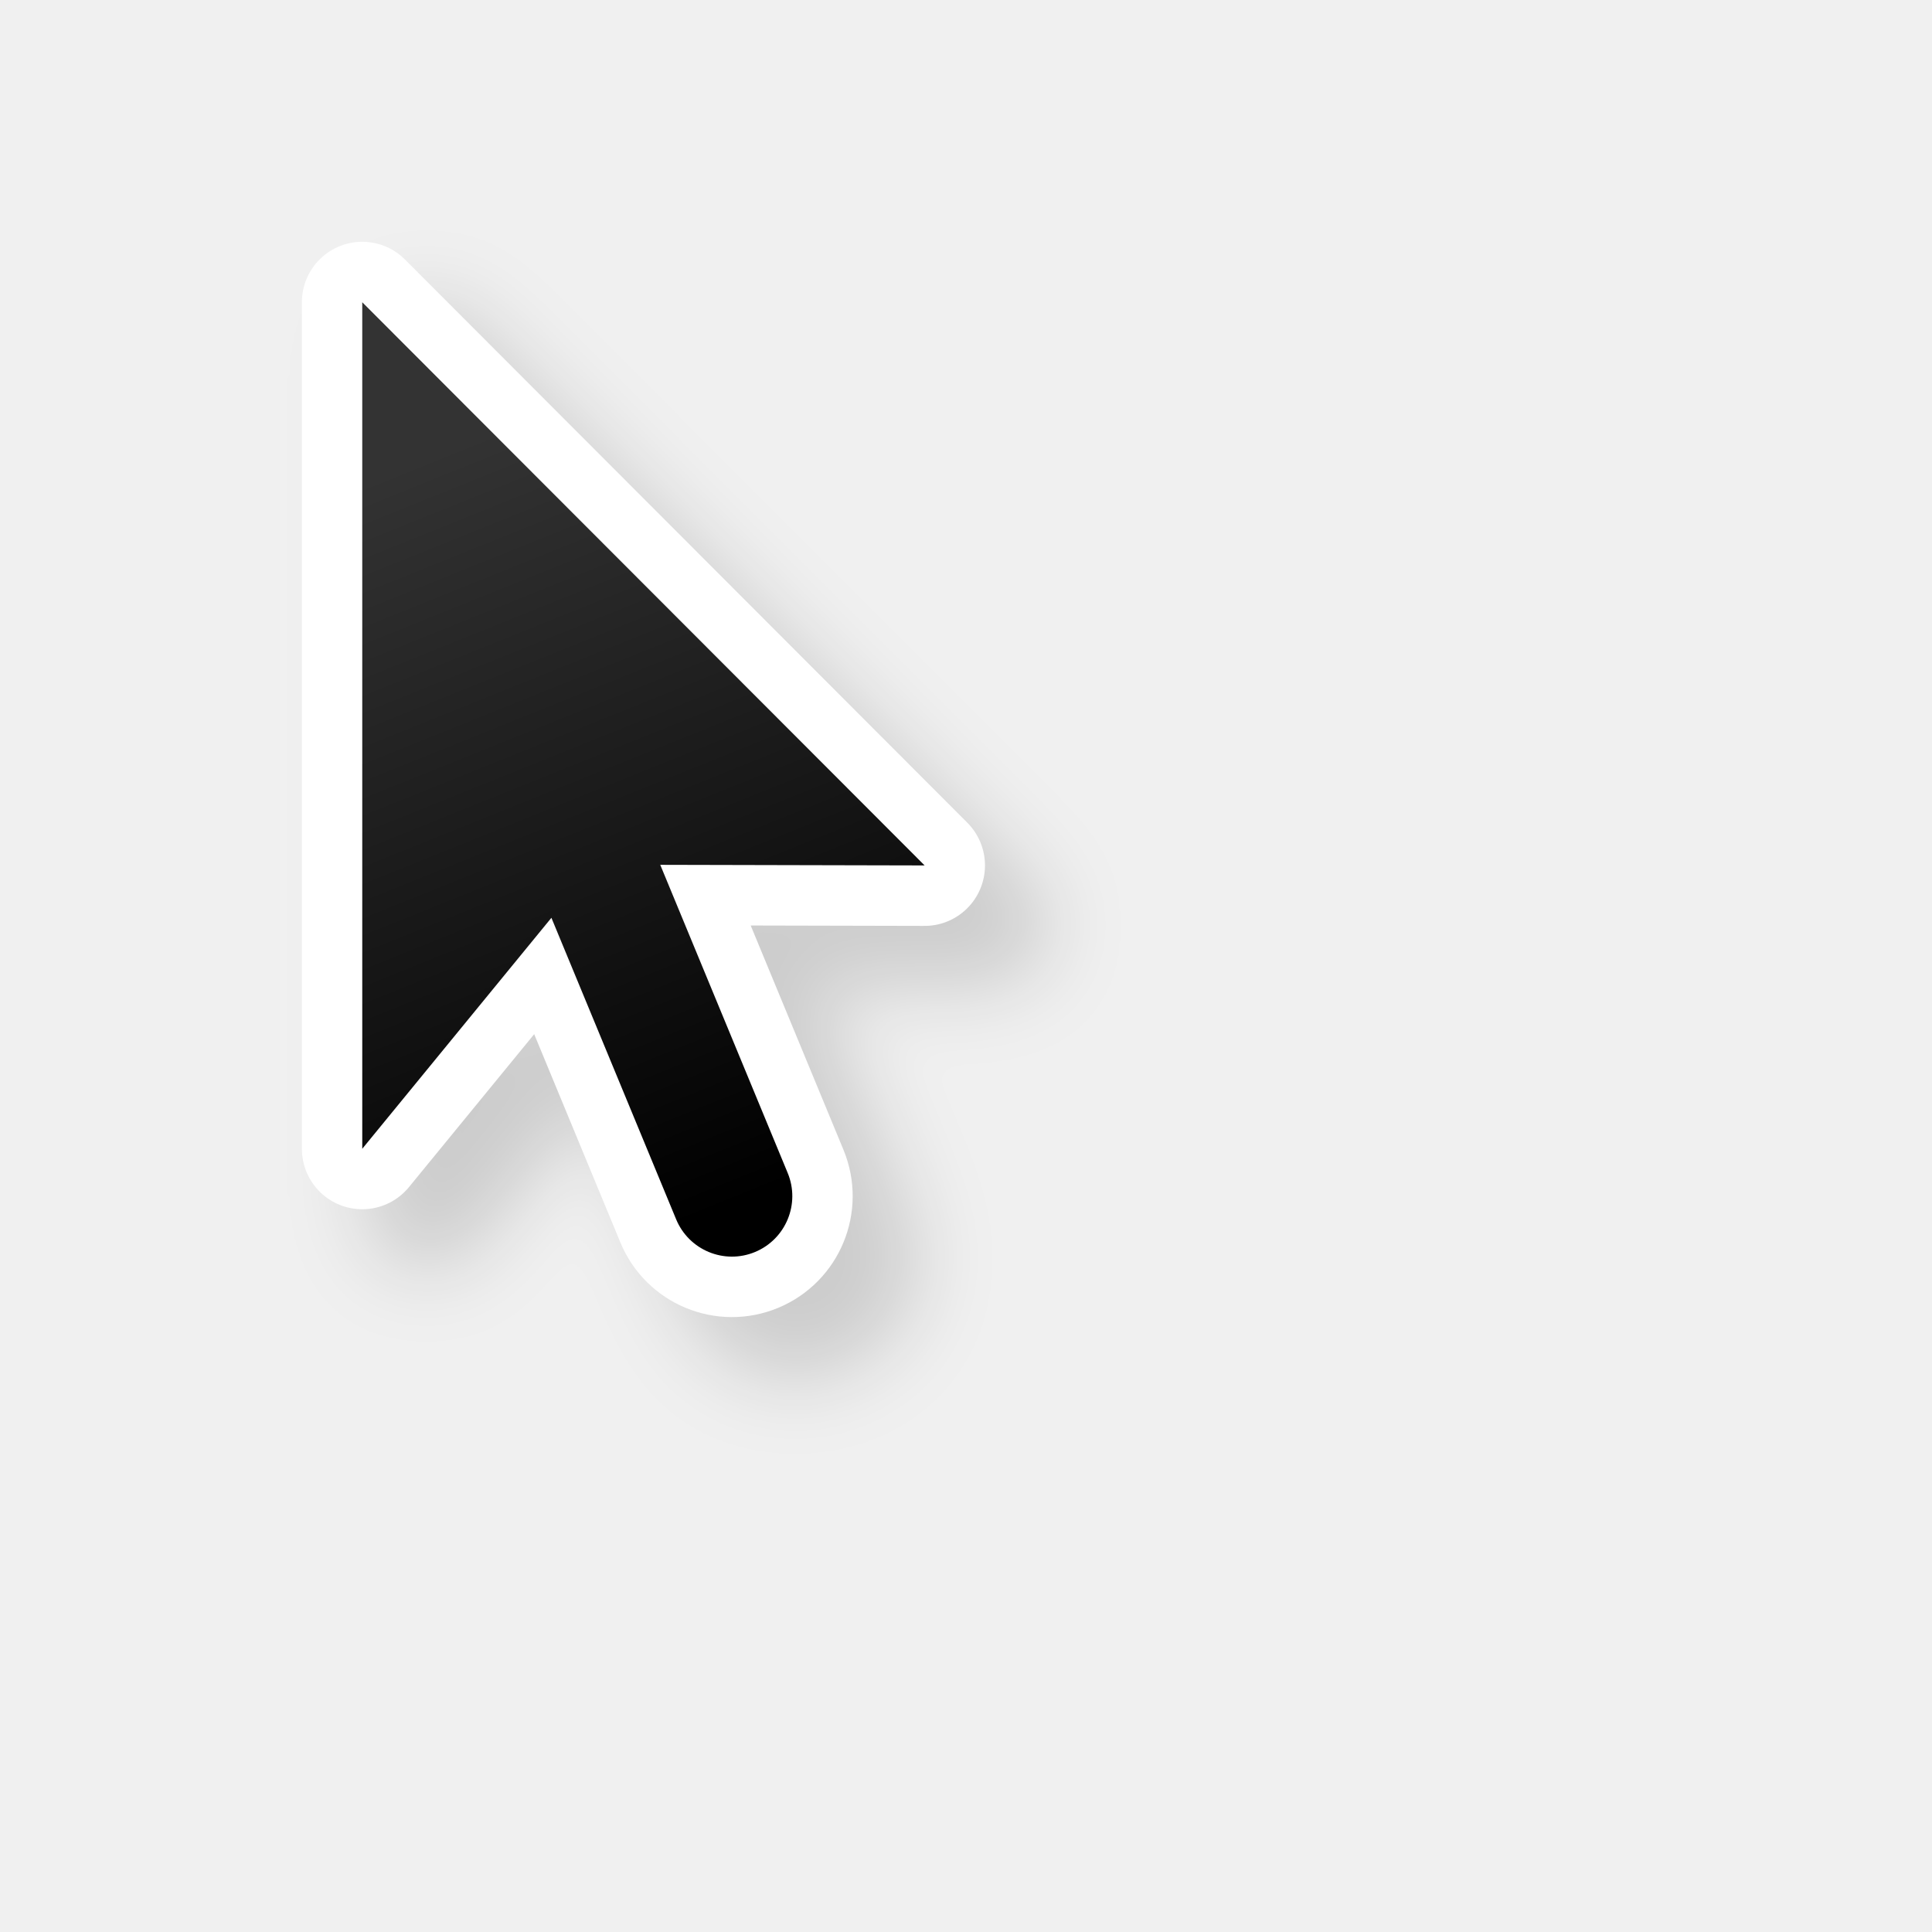
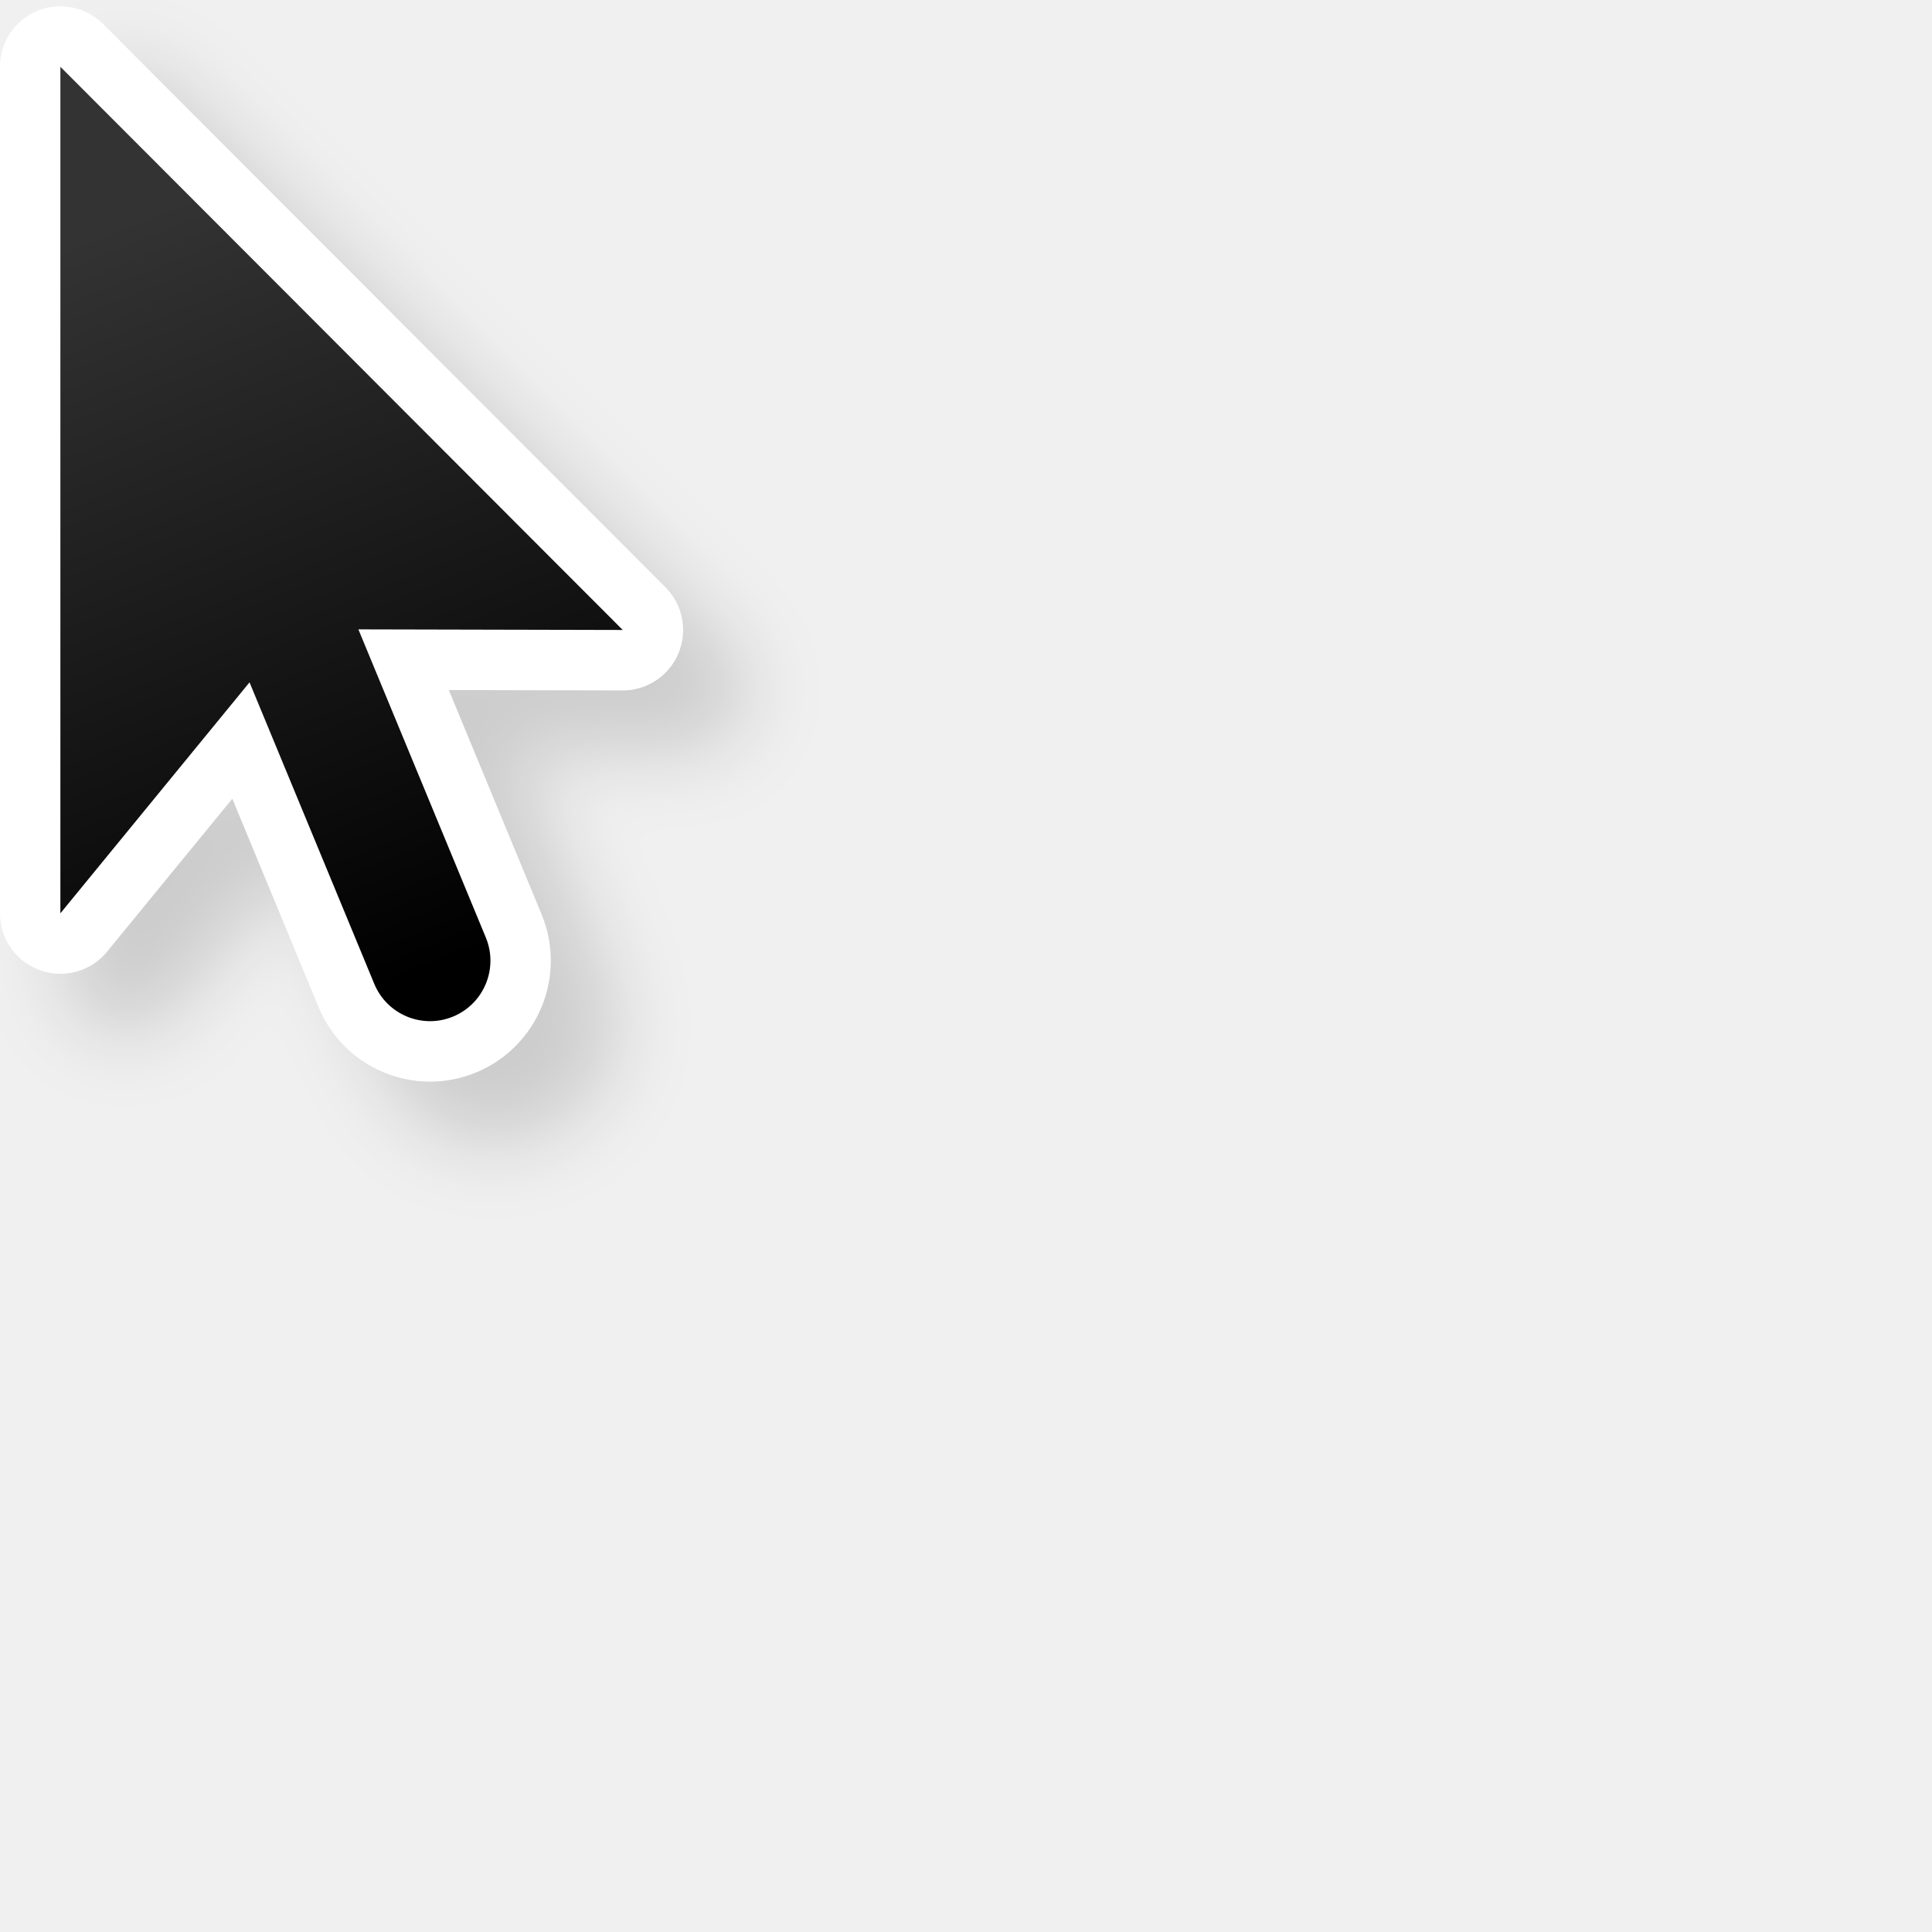
- <svg xmlns="http://www.w3.org/2000/svg" xmlns:xlink="http://www.w3.org/1999/xlink" width="32" height="32" version="1.1" viewBox="0 0 32 32" id="svg19">
+ <svg xmlns="http://www.w3.org/2000/svg" xmlns:xlink="http://www.w3.org/1999/xlink" width="32" height="32" version="1.1" viewBox="5 3.9 32 32" id="svg19">
  <defs id="defs5">
    <filter id="b" x="-.162" y="-.095" width="1.324" height="1.191" color-interpolation-filters="sRGB">
      <feGaussianBlur stdDeviation="0.628" id="feGaussianBlur2" />
    </filter>
    <filter id="b-3" x="-0.139" y="-0.088" width="1.278" height="1.177" color-interpolation-filters="sRGB">
      <feGaussianBlur stdDeviation="0.655" id="feGaussianBlur32" />
    </filter>
    <linearGradient xlink:href="#linearGradient998" id="linearGradient1000-2" x1="7.936" y1="6.572" x2="12.936" y2="19" gradientUnits="userSpaceOnUse" />
    <linearGradient id="linearGradient998">
      <stop style="stop-color:#333333;stop-opacity:1" offset="0" id="stop994" />
      <stop style="stop-color:#000000;stop-opacity:1" offset="1" id="stop996" />
    </linearGradient>
  </defs>
  <g id="g48" transform="matrix(0.9999488,0,0,1.001527,-0.93555,0.9999998)">
    <path id="path40" style="font-variant-ligatures:normal;font-variant-position:normal;font-variant-caps:normal;font-variant-numeric:normal;font-variant-alternates:normal;font-feature-settings:normal;text-indent:0;text-decoration:none;text-decoration-line:none;text-decoration-style:solid;text-decoration-color:#000000;text-transform:none;text-orientation:mixed;white-space:normal;shape-padding:0;opacity:0.15;isolation:auto;mix-blend-mode:normal;filter:url(#b-3)" solid-color="#000000" shape-rendering="auto" opacity="0.35" image-rendering="auto" filter="url(#b)" fill-rule="evenodd" dominant-baseline="auto" color-rendering="auto" color="#000000" d="M 7.984,4 A 1,1 0 0 0 7,5 v 14 a 1,1 0 0 0 1.773,0.635 l 2.074,-2.529 1.422,3.43 c 0.218,0.547 0.67,0.981 1.172,1.158 0.502,0.177 1.014,0.133 1.453,-0.049 0.439,-0.182 0.833,-0.512 1.062,-0.992 0.229,-0.48 0.241,-1.107 0.008,-1.648 l -1.531,-3.695 2.879,0.006 a 1,1 0 0 0 0.709,-1.707 L 8.707,4.293 A 1,1 0 0 0 7.984,4 Z M 9,7.414 l 5.894,5.894 -1.957,-0.004 a 1,1 0 0 0 -0.926,1.383 l 0.045,0.109 a 1,1 0 0 0 -1.697,-0.252 l -1.359,1.658 z" />
    <path id="path42" stroke-width="2" stroke-linejoin="round" stroke-linecap="round" stroke="#ffffff" fill="none" d="m 6.936,4 v 14 l 3.133,-3.82 2.066,4.986 a 1,1 0 1 0 1.848,-0.766 l -2.111,-5.096 4.379,0.01 z" />
    <path id="path44" fill-rule="evenodd" fill="#151515" d="m 6.936,4 v 14 l 3.133,-3.82 2.066,4.986 a 1,1 0 1 0 1.848,-0.766 l -2.111,-5.096 4.379,0.01 z" style="fill:url(#linearGradient1000-2);fill-opacity:1" />
    <rect y="0" x="0" id="rect46" opacity="0.2" fill="none" height="24" width="24" />
  </g>
</svg>
